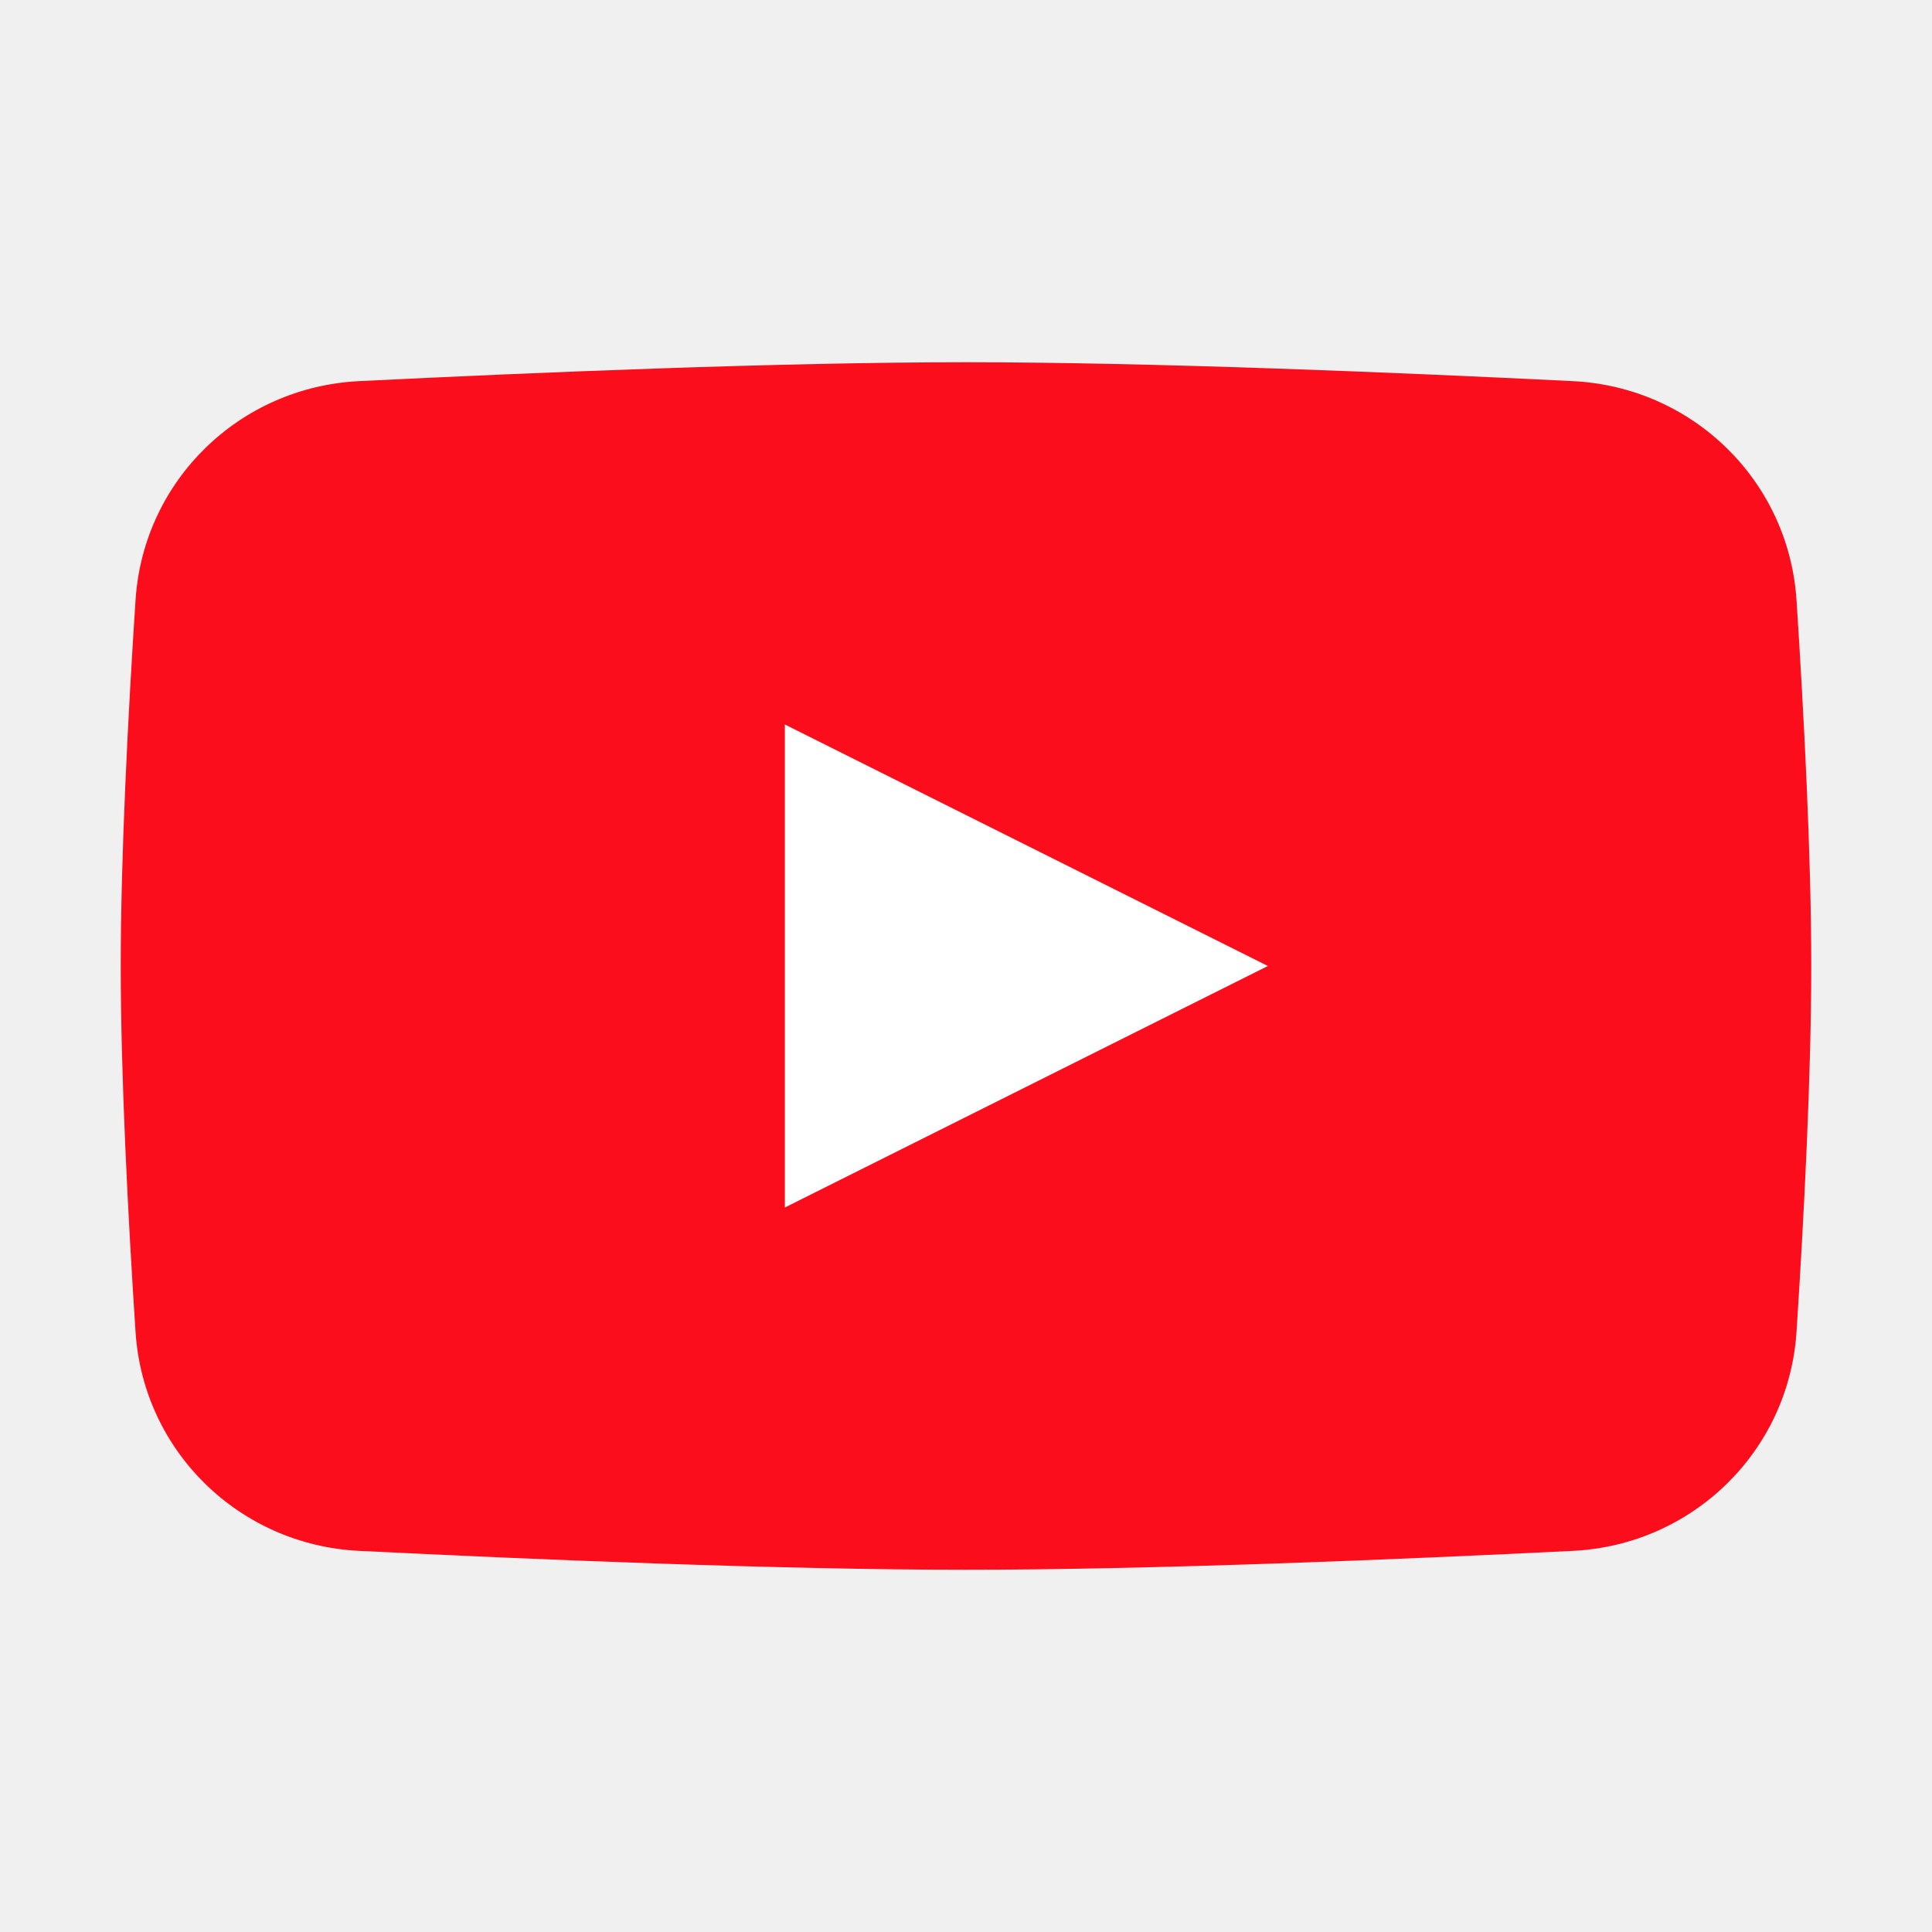
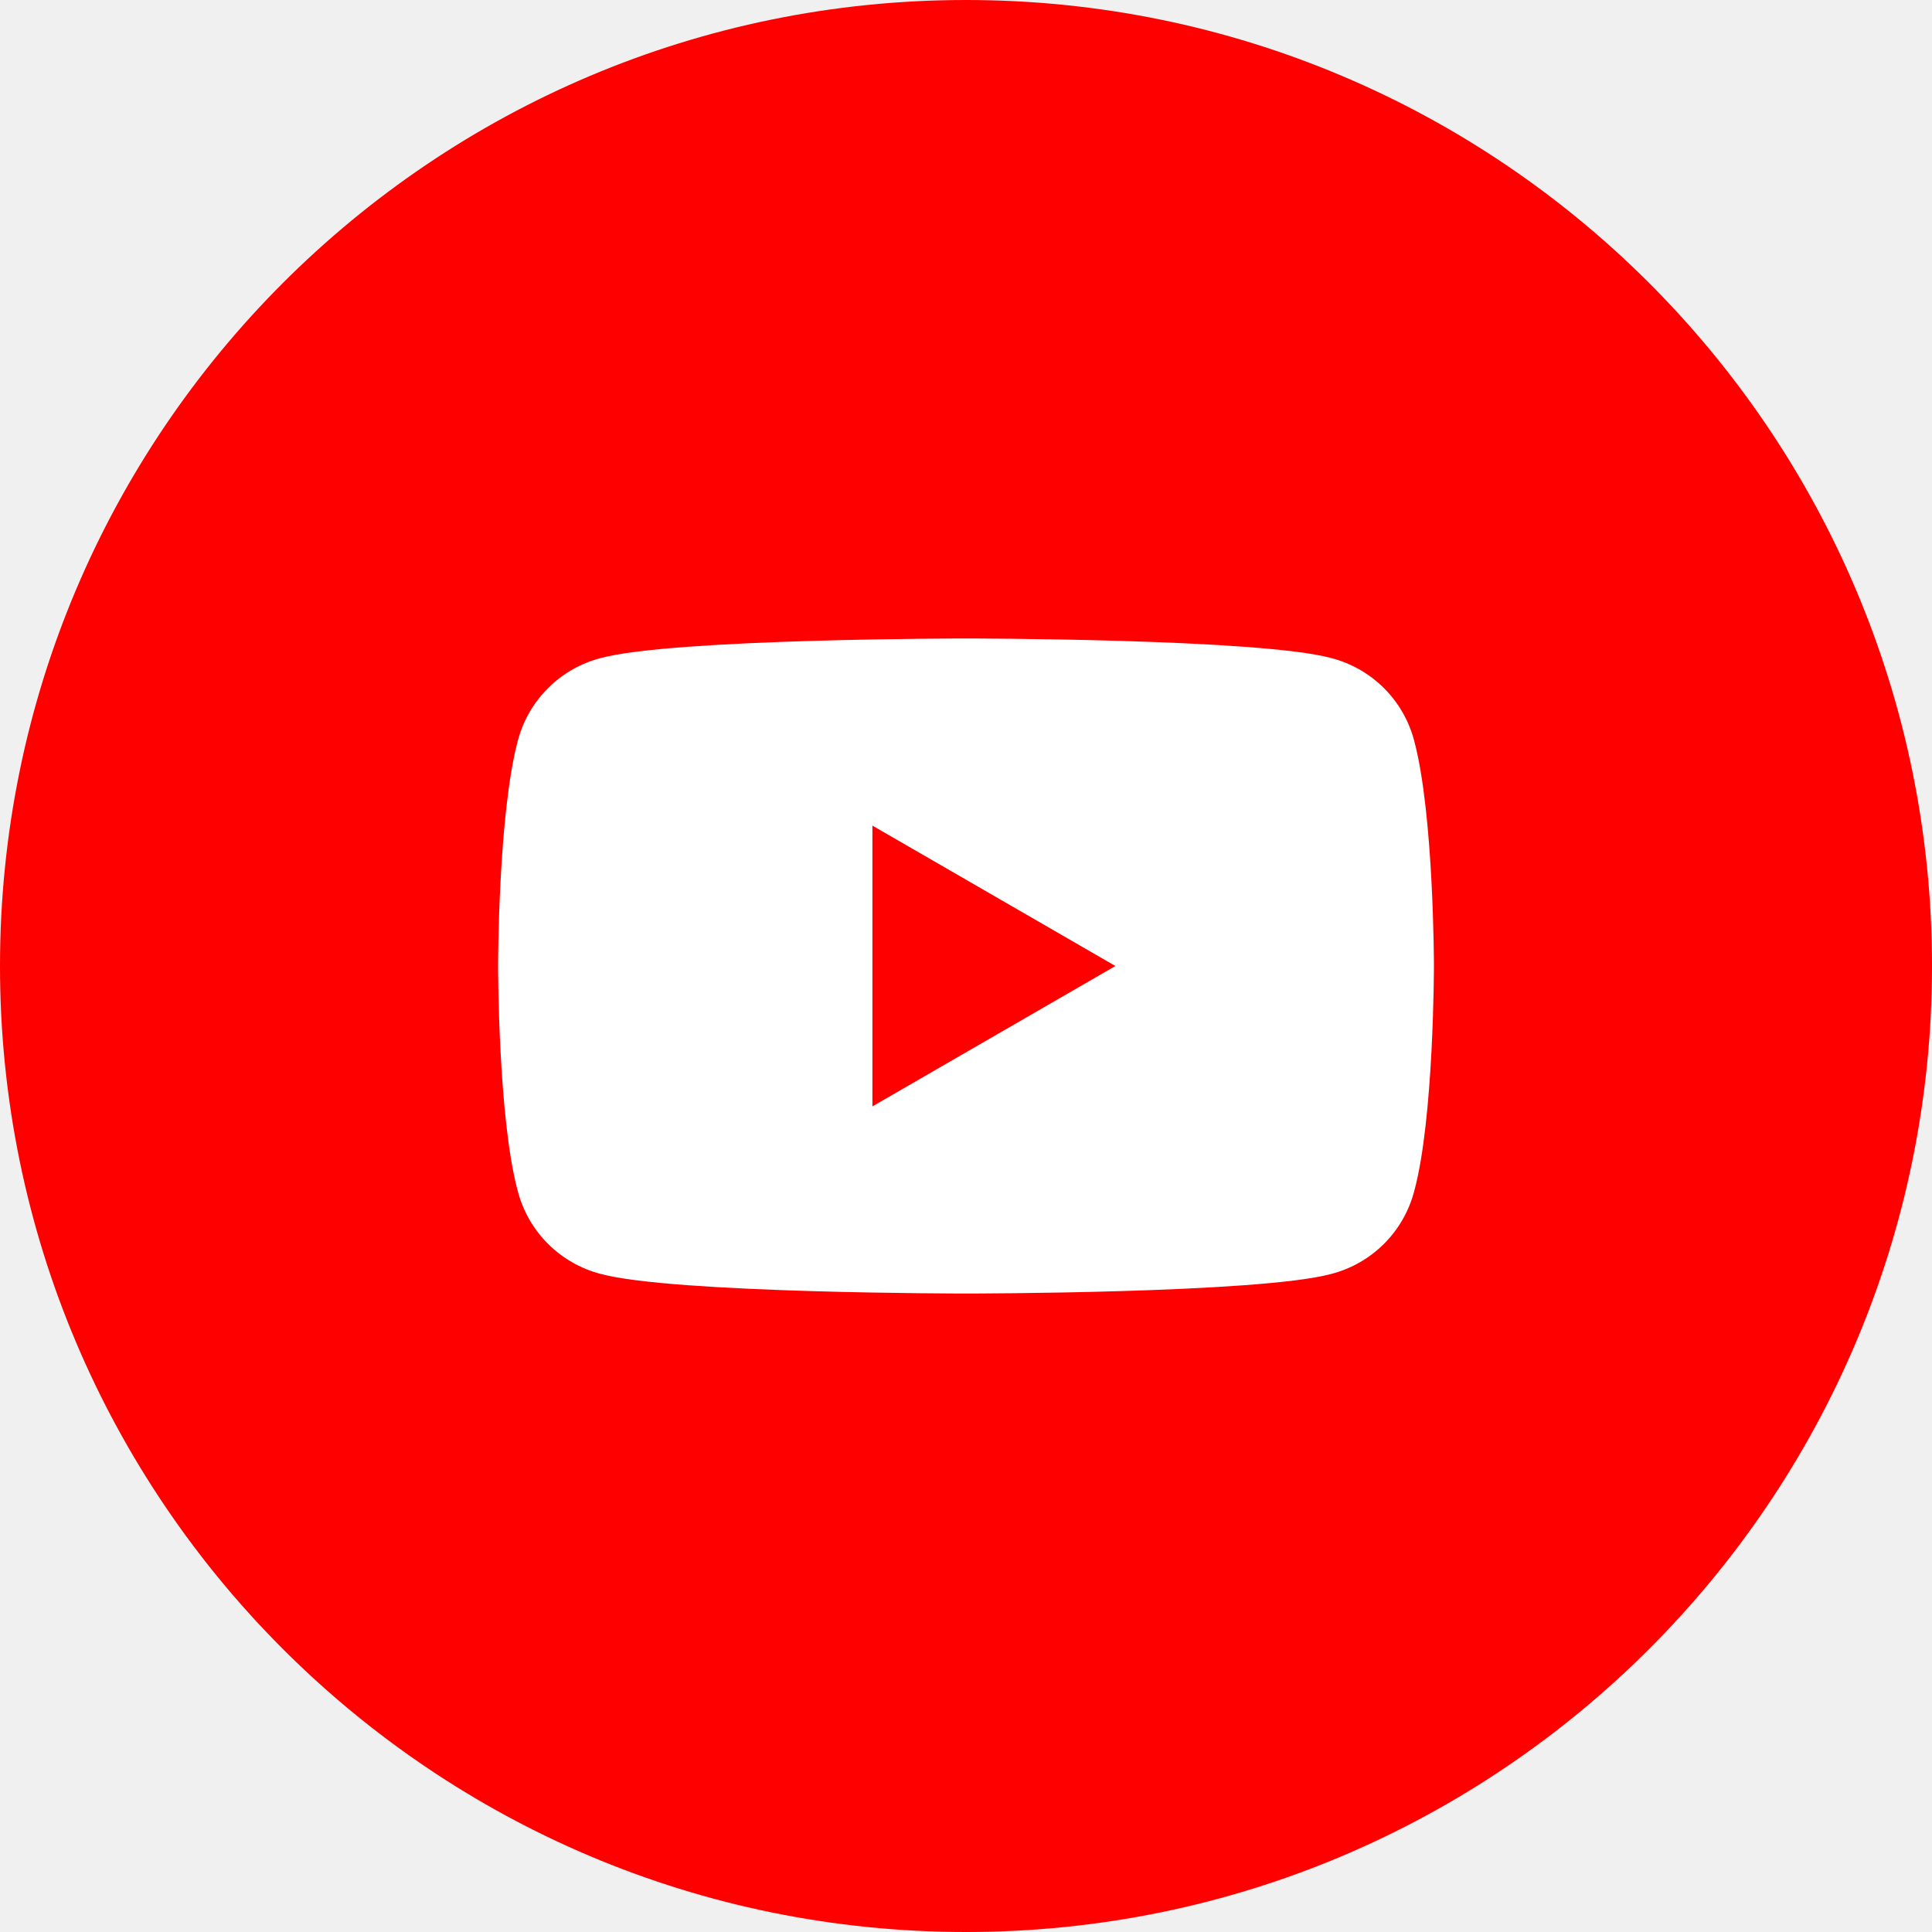
- <svg xmlns="http://www.w3.org/2000/svg" width="32" height="32" viewBox="0 0 32 32" fill="none">
-   <path d="M2.245 9.941C2.373 7.962 3.964 6.412 5.944 6.313C8.812 6.171 12.912 6 16 6C19.088 6 23.188 6.171 26.055 6.313C28.036 6.412 29.627 7.962 29.756 9.941C29.879 11.837 30 14.17 30 16C30 17.83 29.879 20.163 29.756 22.059C29.627 24.038 28.036 25.588 26.055 25.687C23.188 25.829 19.088 26 16 26C12.912 26 8.812 25.829 5.944 25.687C3.964 25.588 2.373 24.038 2.245 22.059C2.121 20.163 2 17.83 2 16C2 14.17 2.121 11.837 2.245 9.941Z" fill="#FC0D1B" />
-   <path d="M13 12V20L21 16L13 12Z" fill="white" />
+ <svg xmlns="http://www.w3.org/2000/svg" width="36" height="36" viewBox="0 0 36 36" fill="none">
+   <circle cx="18" cy="18" r="18" fill="#FF0000" />
+   <path d="M26.353 13.809C26.156 13.05 25.566 12.459 24.806 12.262C23.456 11.897 18 11.897 18 11.897C18 11.897 12.544 11.897 11.194 12.262C10.434 12.459 9.844 13.05 9.647 13.809C9.281 15.188 9.281 18 9.281 18C9.281 18 9.281 20.841 9.647 22.191C9.844 22.95 10.434 23.541 11.194 23.738C12.544 24.103 18 24.103 18 24.103C18 24.103 23.456 24.103 24.806 23.738C25.566 23.541 26.156 22.95 26.353 22.191C26.719 20.841 26.719 18 26.719 18C26.719 18 26.719 15.188 26.353 13.809ZM16.256 20.616V15.384L20.784 18L16.256 20.616Z" fill="white" />
</svg>
